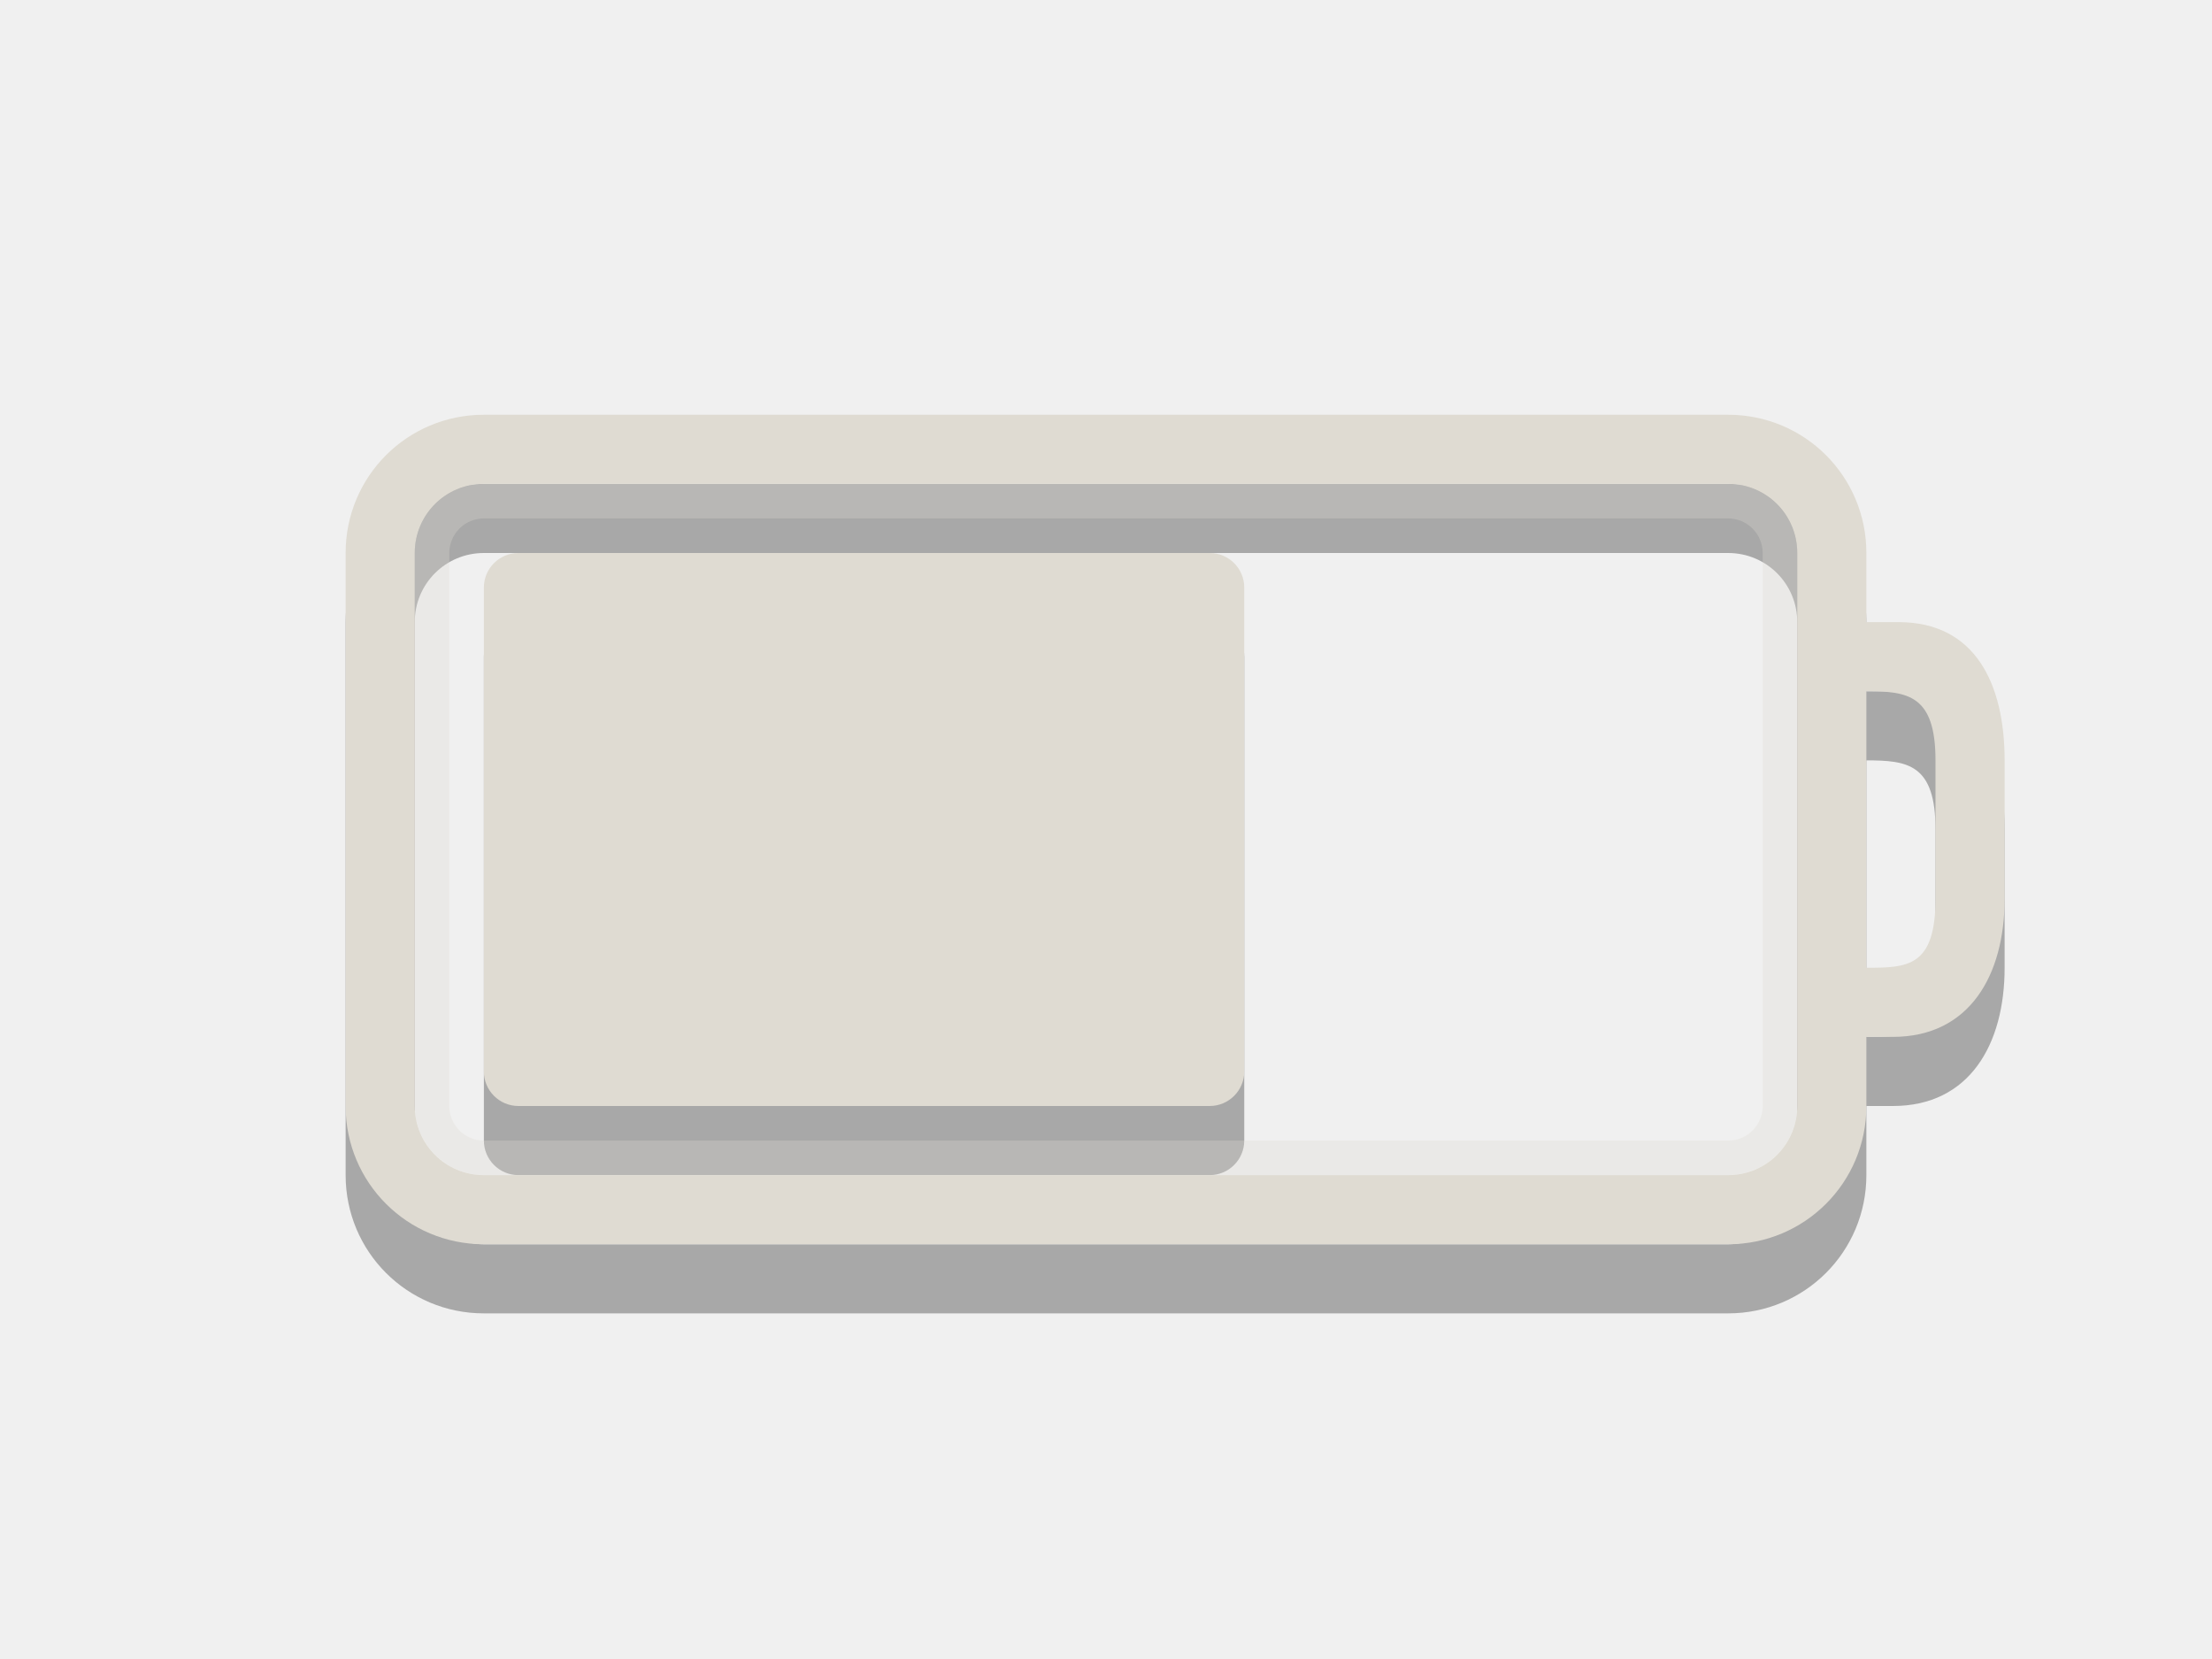
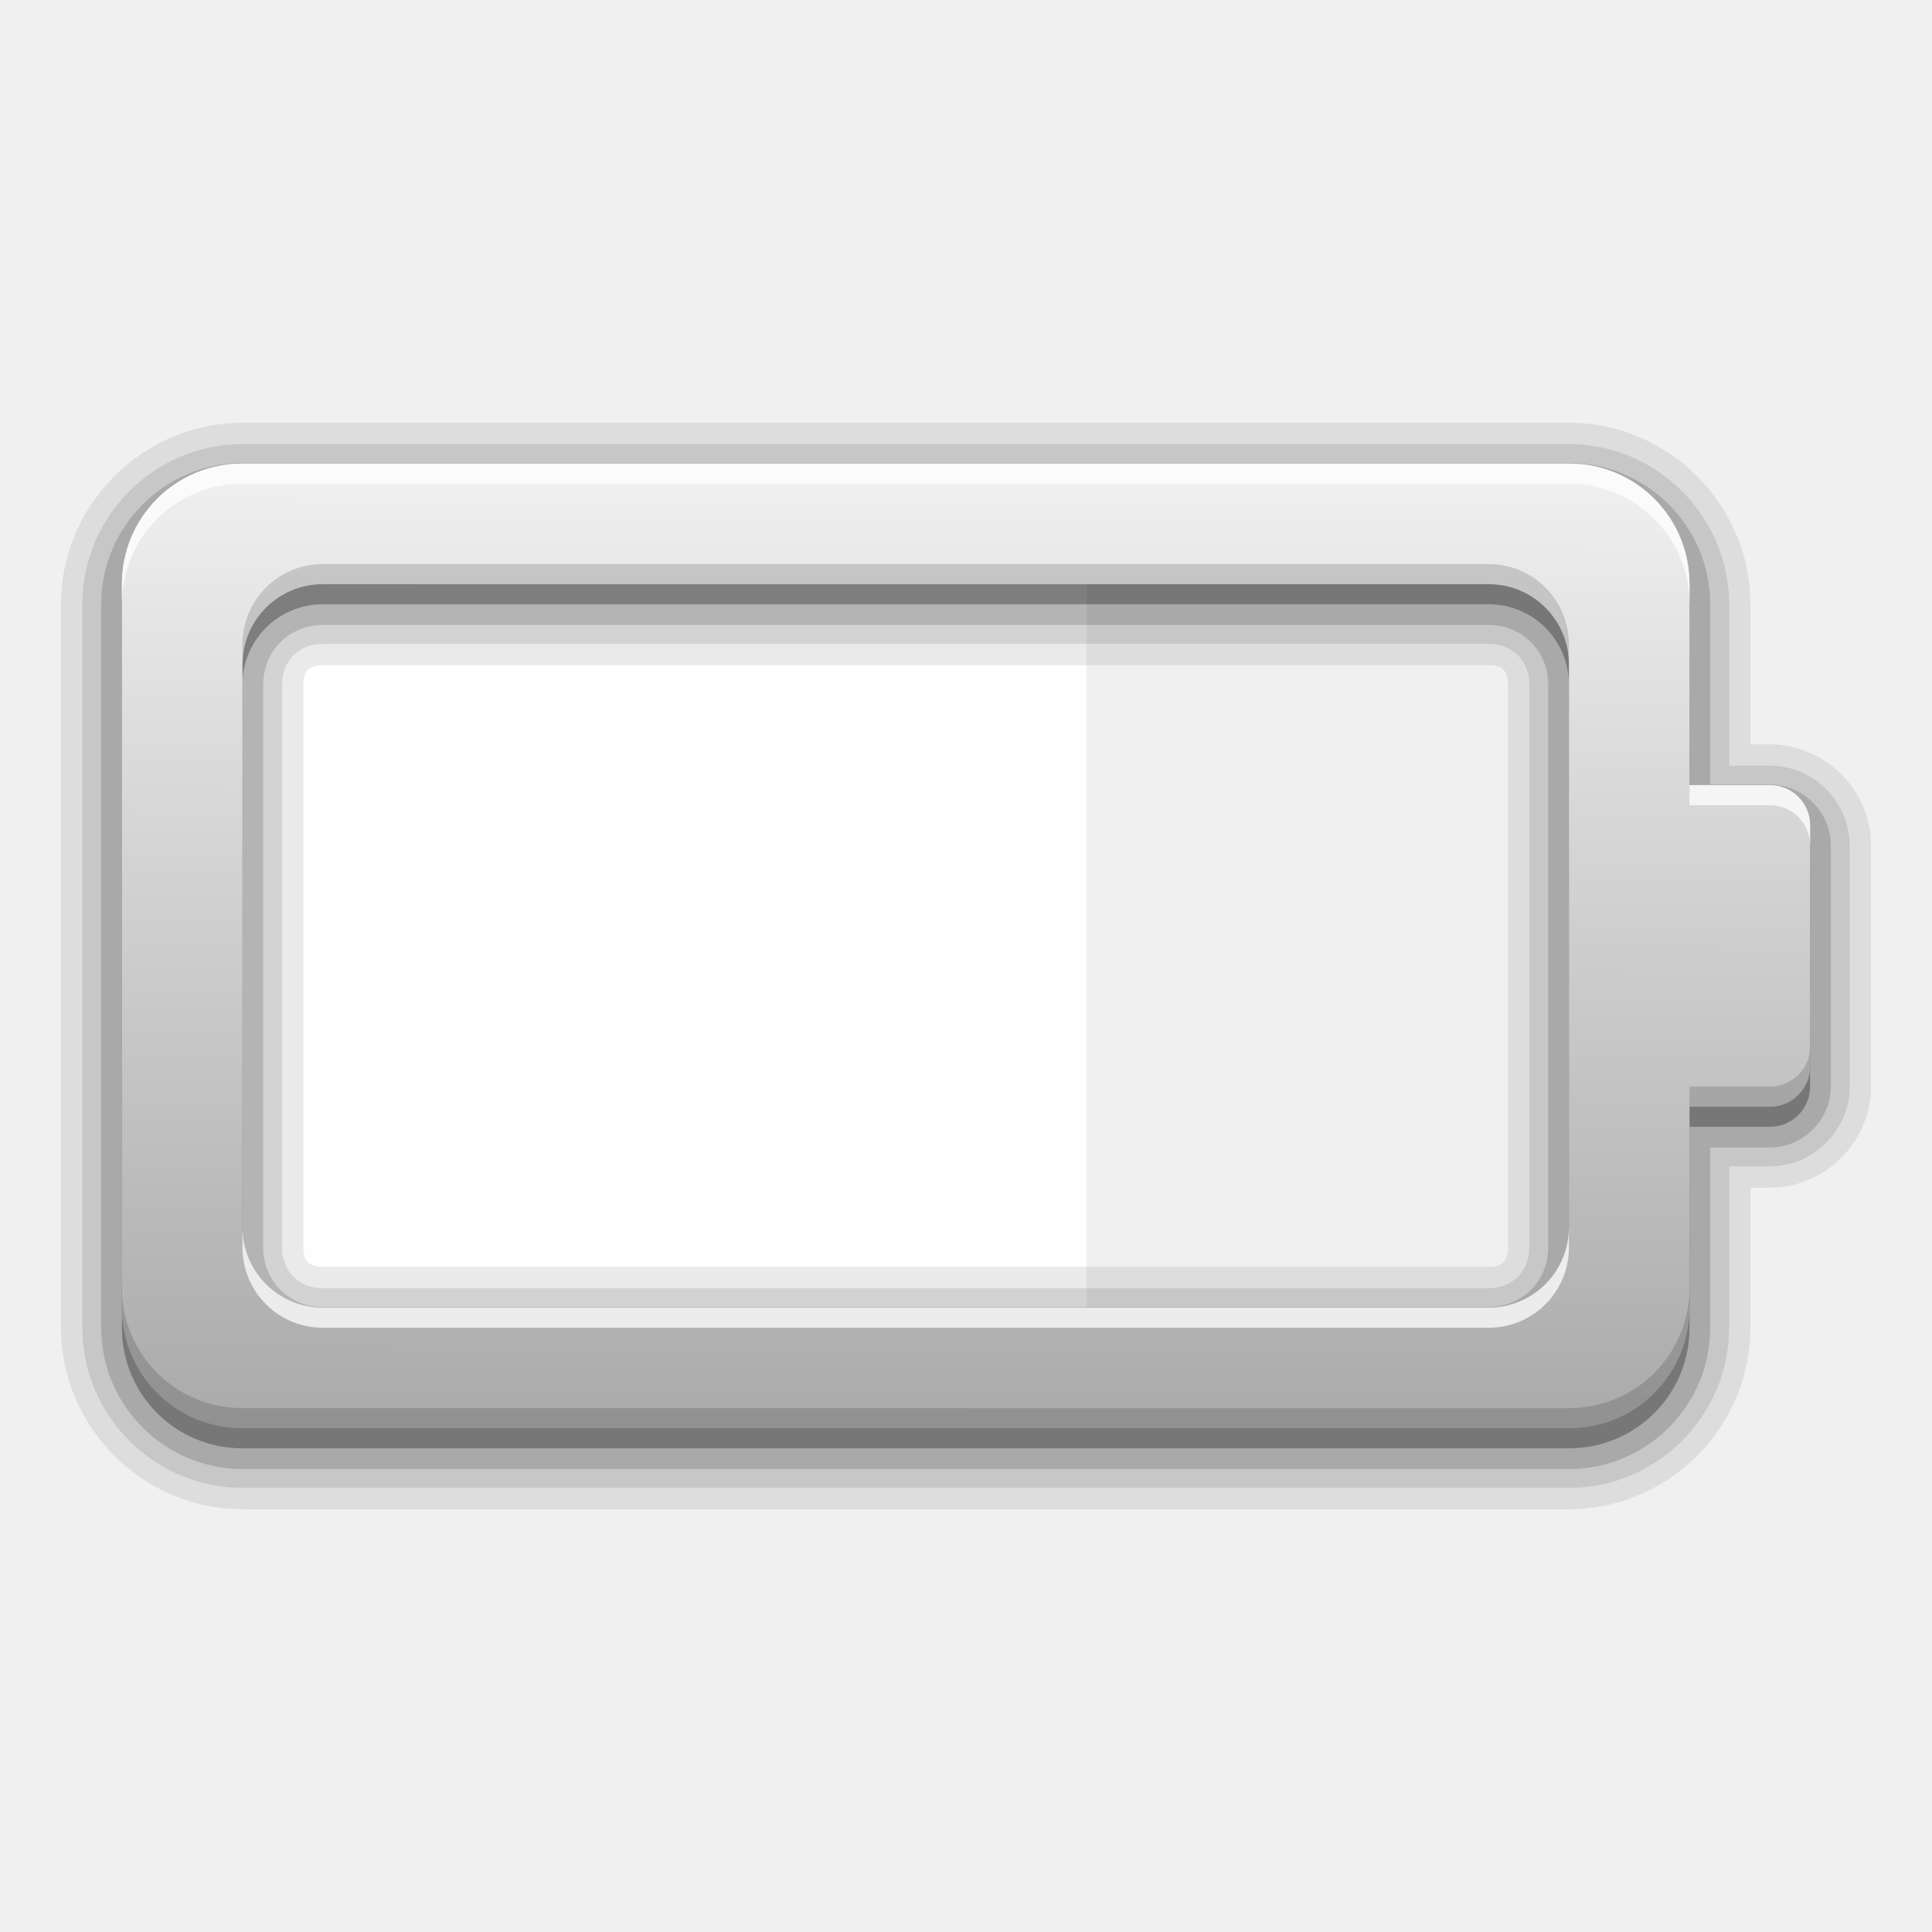
- <svg xmlns="http://www.w3.org/2000/svg" id="svg3014" height="24" width="32" version="1.1">
-   <path id="rect2401-5" style="opacity:.3" d="m7 7c-1.108 0-2 0.892-2 2v8c0 1.108 0.892 2 2 2h18c1.108 0 2-0.892 2-2v-1h0.384c1.108 0 1.616-0.892 1.616-2v-2c0-1.108-0.426-2-1.534-2h-0.466v-1c0-1.108-0.892-2-2-2zm0 1h18c0.554 0 1 0.446 1 1v8c0 0.554-0.446 1-1 1h-18c-0.554 0-1-0.446-1-1v-8c0-0.554 0.446-1 1-1zm20 3c0.597 0 1 0.051 1 1v2c0 0.991-0.406 1-1 1z" />
-   <rect id="rect3190-4" style="opacity:.3;fill-rule:evenodd" transform="rotate(90)" rx=".5" ry=".5" height="11" width="8" y="-18" x="9" />
-   <path id="rect2401" style="fill:#dfdbd2" d="m7 6c-1.108 0-2 0.892-2 2v8c0 1.108 0.892 2 2 2h18c1.108 0 2-0.892 2-2v-1h0.384c1.108 0 1.616-0.892 1.616-2v-2c0-1.108-0.426-2-1.534-2h-0.466v-1c0-1.108-0.892-2-2-2zm0 1h18c0.554 0 1 0.446 1 1v8c0 0.554-0.446 1-1 1h-18c-0.554 0-1-0.446-1-1v-8c0-0.554 0.446-1 1-1zm20 3c0.597 0 1 0.051 1 1v2c0 0.991-0.406 1-1 1z" />
-   <rect id="rect3192" style="opacity:.3;stroke-width:0.5;stroke:#dfdbd2;stroke-linecap:round;fill:none" rx=".75" ry=".75" height="9.5" width="19.5" y="7.25" x="6.25" />
-   <rect id="rect3190" style="fill-rule:evenodd;fill:#dfdbd2" transform="rotate(90)" rx=".5" ry=".5" height="11" width="8" y="-18" x="8" />
+ <svg xmlns="http://www.w3.org/2000/svg" xmlns:xlink="http://www.w3.org/1999/xlink" version="1.0" width="24" height="24" id="svg2" style="display:inline">
+   <defs id="defs4">
+     <linearGradient id="linearGradient4081">
+       <stop id="stop4083" style="stop-color:#aaaaaa;stop-opacity:1" offset="0" />
+       <stop id="stop4085" style="stop-color:#f0f0f0;stop-opacity:1" offset="1" />
+     </linearGradient>
+     <linearGradient id="linearGradient3295-9">
+       <stop id="stop3297-2" style="stop-color:#559829;stop-opacity:1" offset="0" />
+       <stop id="stop3299-0" style="stop-color:#86c837;stop-opacity:1" offset="1" />
+     </linearGradient>
+     <linearGradient x1="39" y1="72" x2="39.196" y2="24.267" id="linearGradient3763" xlink:href="#linearGradient4081" gradientUnits="userSpaceOnUse" />
+     <linearGradient x1="39" y1="68" x2="39" y2="28" id="linearGradient3807" xlink:href="#linearGradient3295-9" gradientUnits="userSpaceOnUse" />
+     <linearGradient xlink:href="#linearGradient4081" id="linearGradient3003" gradientUnits="userSpaceOnUse" x1="39" y1="72" x2="39.196" y2="24.267" />
+     <linearGradient y2="24.267" x2="39.196" y1="72" x1="39" gradientUnits="userSpaceOnUse" id="linearGradient3002" xlink:href="#linearGradient4081-6" />
+     <linearGradient id="linearGradient3959">
+       <stop offset="0" style="stop-color:#a6d200;stop-opacity:1" id="stop3961" />
+       <stop offset="1" style="stop-color:#e1ff00;stop-opacity:1" id="stop3963" />
+     </linearGradient>
+     <linearGradient gradientTransform="matrix(0.6,0,0,0.9,6,-69.2)" gradientUnits="userSpaceOnUse" xlink:href="#linearGradient3959" id="linearGradient3807-9" y2="28" x2="39" y1="68" x1="39" />
+     <linearGradient gradientUnits="userSpaceOnUse" xlink:href="#linearGradient4081-6" id="linearGradient3763-0" y2="24.267" x2="39.196" y1="72" x1="39" />
+     <linearGradient id="linearGradient4081-6">
+       <stop offset="0" style="stop-color:#aaaaaa;stop-opacity:1" id="stop4083-7" />
+       <stop offset="1" style="stop-color:#f0f0f0;stop-opacity:1" id="stop4085-2" />
+     </linearGradient>
+     <linearGradient xlink:href="#linearGradient4081-6" id="linearGradient3906" gradientUnits="userSpaceOnUse" x1="39" y1="72" x2="39.196" y2="24.267" />
+     <linearGradient xlink:href="#linearGradient4081-6" id="linearGradient3911" gradientUnits="userSpaceOnUse" x1="39" y1="72" x2="39.196" y2="24.267" gradientTransform="translate(0,-1)" />
+   </defs>
+   <g id="g3918" transform="matrix(0.24966,0,0,0.24966,0.01632192,0.01632192)">
+     <rect width="42" height="36" x="12" y="29" id="rect3799" style="opacity:0.9;fill:#ffffff;fill-opacity:1;stroke:none" />
+     <path d="m 12,20.969 c -4.954,0 -9.031,4.077 -9.031,9.031 l 0,36 c 0,4.954 4.077,9.031 9.031,9.031 l 66,0 c 4.954,0 9.031,-4.077 9.031,-9.031 l 0,-6.969 0.969,0 c 2.753,0 5.031,-2.279 5.031,-5.031 l 0,-12 c 0,-2.753 -2.279,-5.031 -5.031,-5.031 l -0.969,0 0,-6.969 c 0,-4.954 -4.077,-9.031 -9.031,-9.031 l -66,0 z m 4,12.062 58,0 c 0.69,0 0.969,0.279 0.969,0.969 l 0,28 c 0,0.69 -0.279,0.969 -0.969,0.969 l -58,0 c -0.69,0 -0.969,-0.279 -0.969,-0.969 l 0,-28 c 0,-0.69 0.279,-0.969 0.969,-0.969 z" id="path3797" style="opacity:0.08;fill:#000000;fill-opacity:1;stroke:none" />
+     <path d="m 12,22.031 c -4.378,0 -7.969,3.591 -7.969,7.969 l 0,36 c 0,4.378 3.591,7.969 7.969,7.969 l 66,0 c 4.378,0 7.969,-3.591 7.969,-7.969 l 0,-8.031 2.031,0 c 2.171,0 3.969,-1.798 3.969,-3.969 l 0,-12 c 0,-2.171 -1.798,-3.969 -3.969,-3.969 l -2.031,0 0,-8.031 c 0,-4.378 -3.591,-7.969 -7.969,-7.969 l -66,0 z m 4,9.938 58,0 c 1.188,0 2.031,0.843 2.031,2.031 l 0,28 c 0,1.188 -0.843,2.031 -2.031,2.031 l -58,0 c -1.188,0 -2.031,-0.843 -2.031,-2.031 l 0,-28 c 0,-1.188 0.843,-2.031 2.031,-2.031 z" id="path3793" style="opacity:0.1;fill:#000000;fill-opacity:1;stroke:none" />
+     <path d="m 12,22.969 c -3.871,0 -7.031,3.16 -7.031,7.031 l 0,36 c 0,3.871 3.16,7.031 7.031,7.031 l 66,0 c 3.871,0 7.031,-3.16 7.031,-7.031 l 0,-8.969 2.969,0 c 1.653,0 3.031,-1.378 3.031,-3.031 l 0,-12 c 0,-1.653 -1.378,-3.031 -3.031,-3.031 l -2.969,0 0,-8.969 c 0,-3.871 -3.16,-7.031 -7.031,-7.031 l -66,0 z m 4,8.062 58,0 c 1.671,0 2.969,1.298 2.969,2.969 l 0,28 c 0,1.671 -1.298,2.969 -2.969,2.969 l -58,0 c -1.671,0 -2.969,-1.298 -2.969,-2.969 l 0,-28 c 0,-1.671 1.298,-2.969 2.969,-2.969 z" id="path3789" style="opacity:0.15;fill:#000000;fill-opacity:1;stroke:none" />
+     <path d="m 12,24 c -3.327,0 -6,2.673 -6,6 l 0,36 c 0,3.327 2.673,6 6,6 l 66,0 c 3.327,0 6,-2.673 6,-6 l 0,-10 4,0 c 1.108,0 2,-0.892 2,-2 l 0,-12 c 0,-1.108 -0.892,-2 -2,-2 l -4,0 0,-10 c 0,-3.327 -2.673,-6 -6,-6 l -66,0 z m 4,6 58,0 c 2.216,0 4,1.784 4,4 l 0,28 c 0,2.216 -1.784,4 -4,4 l -58,0 c -2.216,0 -4,-1.784 -4,-4 l 0,-28 c 0,-2.216 1.784,-4 4,-4 z" id="path3783" style="opacity:0.3;fill:#000000;fill-opacity:1;stroke:none" />
+     <path d="m 12,23 c -3.327,0 -6,2.673 -6,6 l 0,36 c 0,3.327 2.673,6 6,6 l 66,0 c 3.327,0 6,-2.673 6,-6 l 0,-10 4,0 c 1.108,0 2,-0.892 2,-2 l 0,-12 c 0,-1.108 -0.892,-2 -2,-2 l -4,0 0,-10 c 0,-3.327 -2.673,-6 -6,-6 l -66,0 z m 4,6 58,0 c 2.216,0 4,1.784 4,4 l 0,28 c 0,2.216 -1.784,4 -4,4 l -58,0 c -2.216,0 -4,-1.784 -4,-4 l 0,-28 c 0,-2.216 1.784,-4 4,-4 z" id="rect2975" style="fill:url(#linearGradient3911);fill-opacity:1;stroke:none" />
+     <path d="m 12,23 c -3.327,0 -6,2.673 -6,6 l 0,1 c 0,-3.327 2.673,-6 6,-6 l 66,0 c 3.327,0 6,2.673 6,6 l 0,-1 c 0,-3.327 -2.673,-6 -6,-6 l -66,0 z m 72,16 0,1 4,0 c 1.108,0 2,0.892 2,2 l 0,-1 c 0,-1.108 -0.892,-2 -2,-2 l -4,0 z m -72,22 0,1 c 0,2.216 1.784,4 4,4 l 58,0 c 2.216,0 4,-1.784 4,-4 l 0,-1 c 0,2.216 -1.784,4 -4,4 l -58,0 c -2.216,0 -4,-1.784 -4,-4 z" id="path3765" style="opacity:0.75;fill:#ffffff;fill-opacity:1;stroke:none" />
+     <path d="m 16,28 c -2.216,0 -4,1.784 -4,4 l 0,1 c 0,-2.216 1.784,-4 4,-4 l 58,0 c 2.216,0 4,1.784 4,4 l 0,-1 c 0,-2.216 -1.784,-4 -4,-4 l -58,0 z m 74,24 c 0,1.108 -0.892,2 -2,2 l -4,0 0,1 4,0 c 1.108,0 2,-0.892 2,-2 l 0,-1 z M 6,64 6,65 c 0,3.327 2.673,6 6,6 l 66,0 c 3.327,0 6,-2.673 6,-6 l 0,-1 c 0,3.327 -2.673,6 -6,6 L 12,70 C 8.673,70 6,67.327 6,64 z" id="path3774" style="opacity:0.15;fill:#000000;fill-opacity:1;stroke:none" />
+   </g>
</svg>
